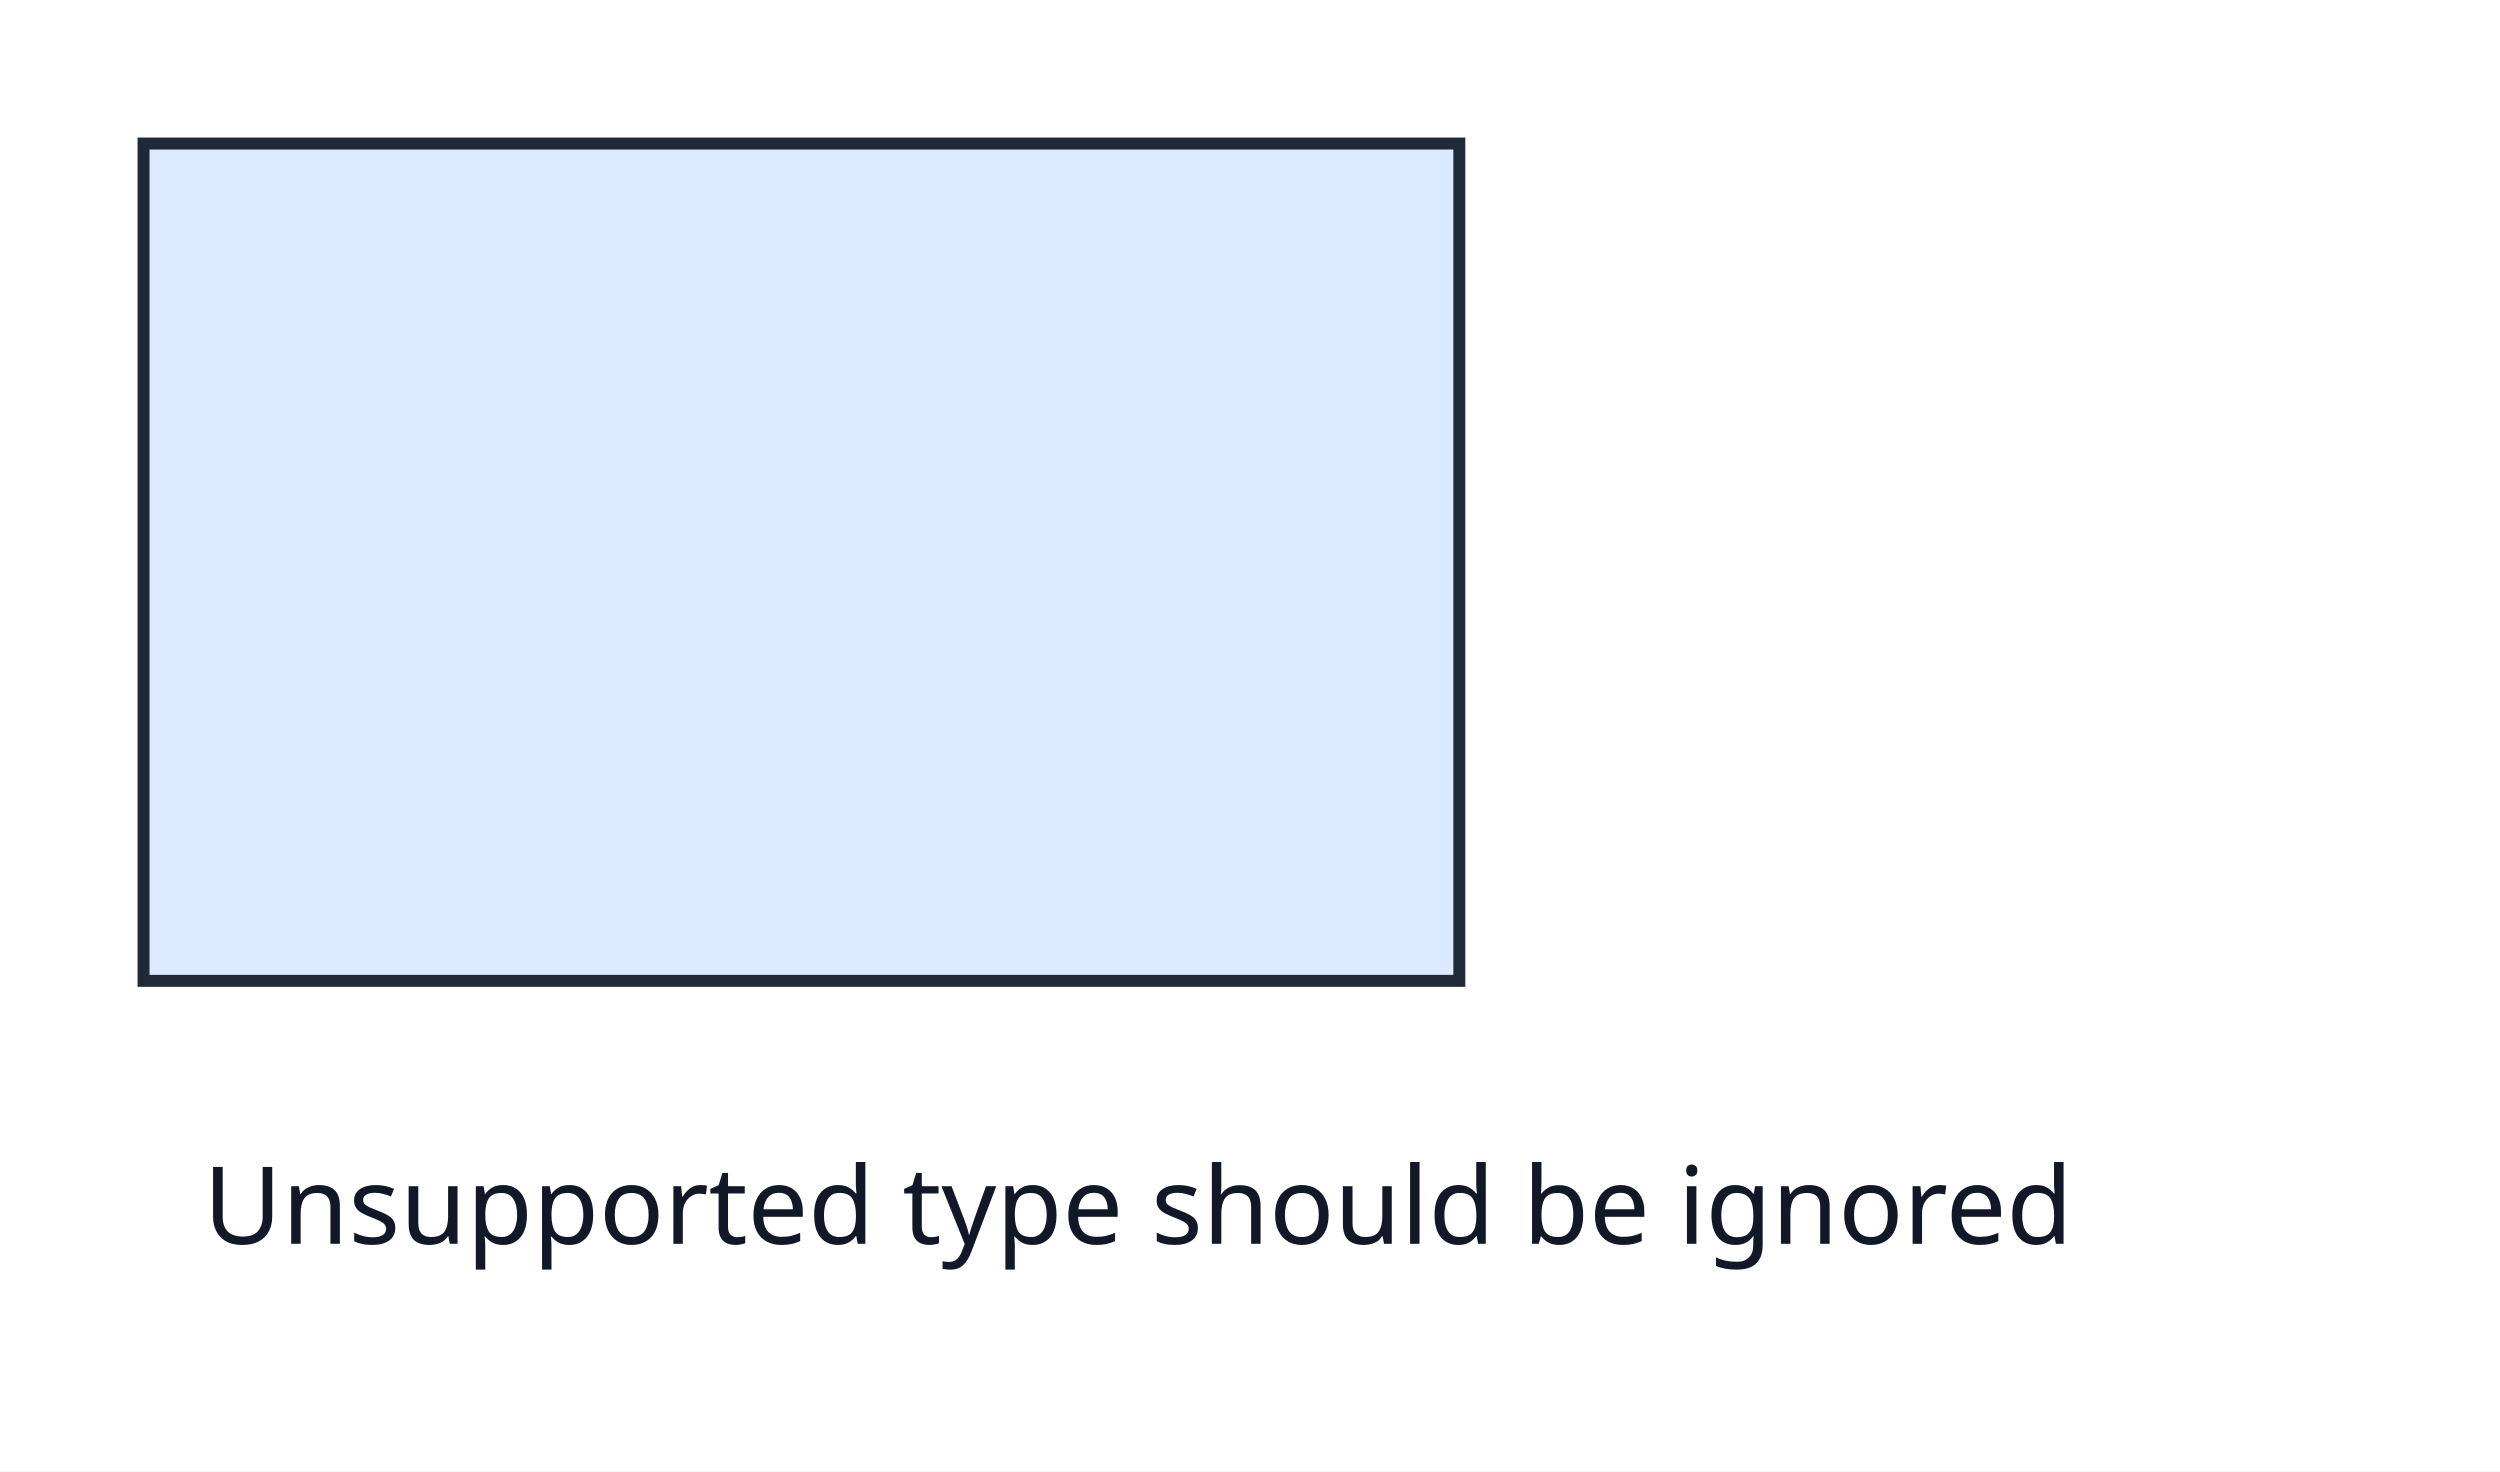
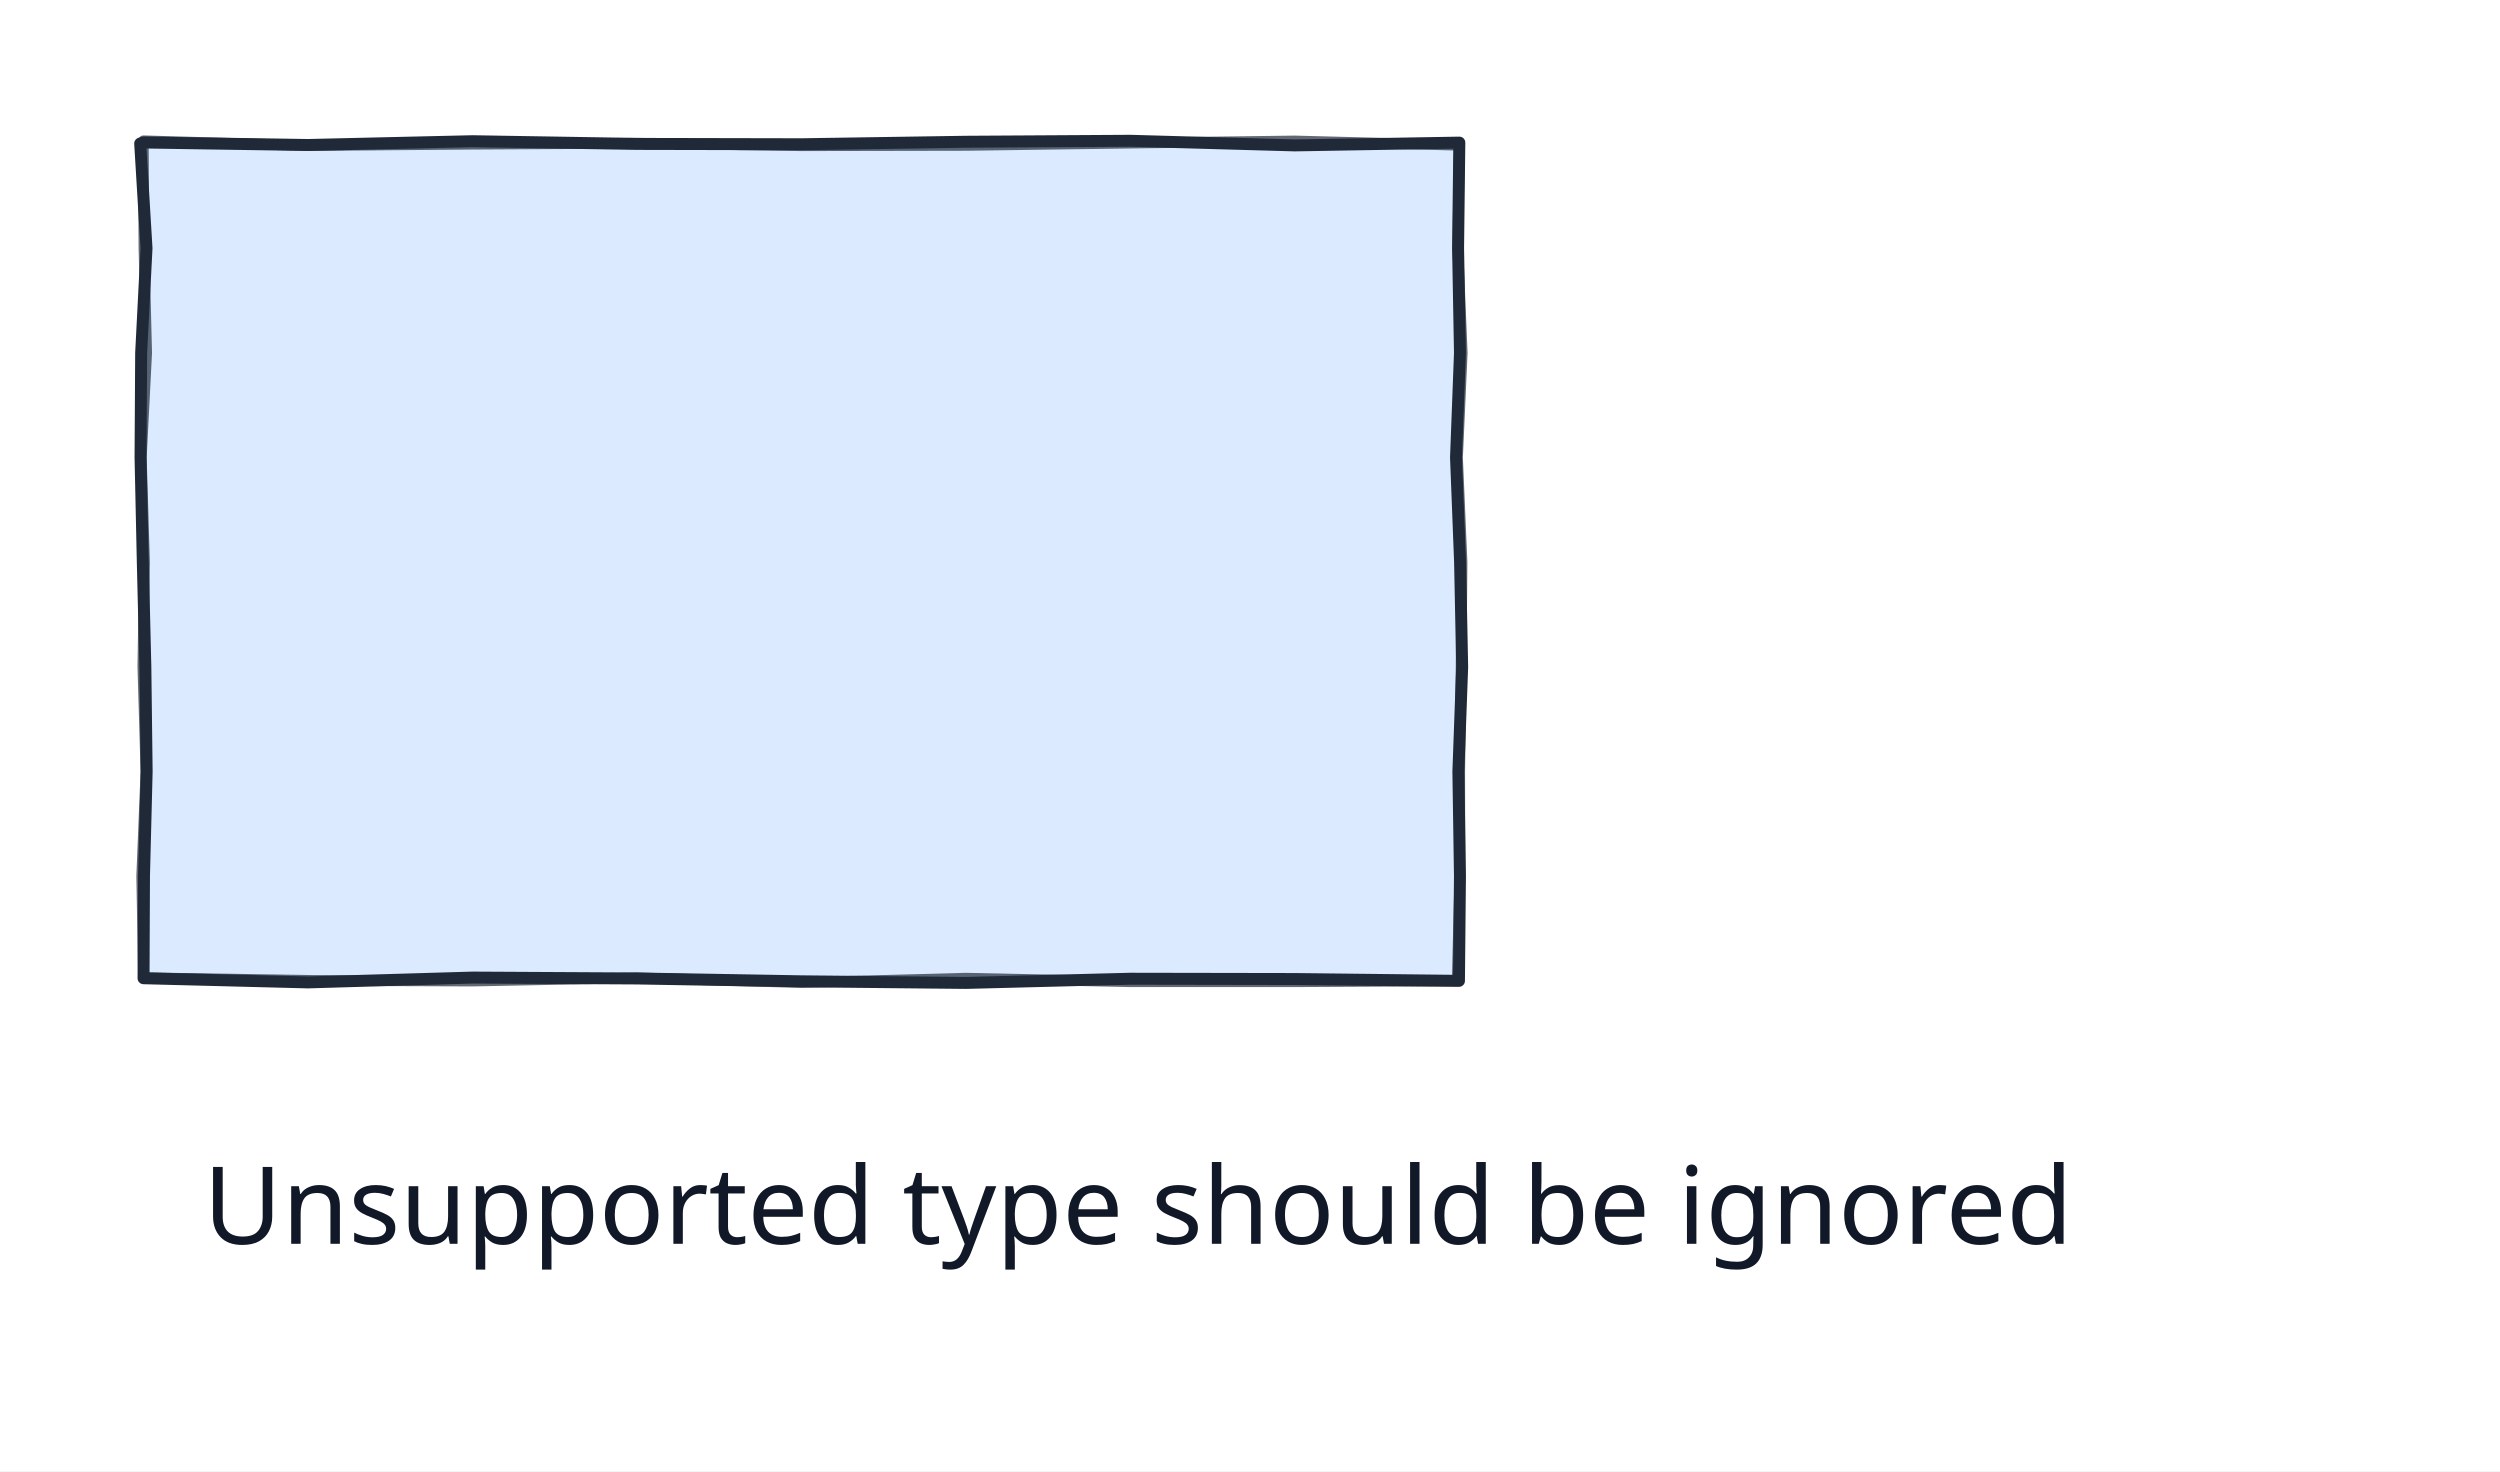
<svg xmlns="http://www.w3.org/2000/svg" version="1.1" width="418" height="246" viewBox="0 0 418 246">
  <rect x="0" y="0" width="418" height="246" fill="#ffffff" />
-   <rect x="24" y="24" width="220" height="140" stroke="#1f2937" fill="#dbeafe" stroke-width="2" opacity="1" />
-   <text x="34" y="194" font-family="Noto Sans JP, sans-serif" font-size="18" dominant-baseline="hanging" fill="#111827" opacity="1">
+   <g>
+     <path d="M 24 24 L 244 24 L 244 164 L 24 164 Z" fill="#dbeafe" opacity="1" stroke="none" />
+     <path d="M 24 23.824 L 51.5 24.242 L 79 23.61 L 106.5 24.061 L 134 24.119 L 161.5 23.702 L 189 23.538 L 216.5 24.311 L 244 23.844 L 243.792 41.5 L 244.107 59 L 243.447 76.5 L 244.126 94 L 244.475 111.5 L 243.841 129 L 244.104 146.5 L 243.939 164 L 216.5 163.694 L 189 163.645 L 161.5 164.345 L 134 164.075 L 106.5 163.6 L 79 163.451 L 51.5 164.258 L 24 163.561 L 24.075 146.5 L 24.519 129 L 24.303 111.5 L 23.876 94 L 23.498 76.5 L 23.601 59 L 24.497 41.5 L 23.438 24 Z" fill="none" stroke="#1f2937" stroke-width="2" opacity="1" stroke-linejoin="round" />
+     <path d="M 24 23.543 L 51.5 24.337 L 79 24.105 L 106.5 23.948 L 134 24.361 L 161.5 24.307 L 189 23.923 L 216.5 23.571 L 244 24.283 L 243.745 41.5 L 244.479 59 L 243.694 76.5 L 244.447 94 L 244.3 111.5 L 244.06 129 L 244.088 146.5 L 243.655 164 L 216.5 164.141 L 189 164.141 L 161.5 163.557 L 134 164.285 L 106.5 163.496 L 79 164.03 L 51.5 163.924 L 24 163.486 L 23.695 146.5 L 24.402 129 L 23.887 111.5 L 24.16 94 L 23.625 76.5 L 24.518 59 L 24.071 41.5 L 23.955 24 Z" fill="none" stroke="#1f2937" stroke-width="1.8" opacity="0.7" stroke-linejoin="round" />
+   </g>
+   <text x="34" y="194" font-family="Noto Sans JP, sans-serif" font-size="18" dominant-baseline="text-before-edge" fill="#111827" opacity="1">
    <tspan x="34" dy="0">Unsupported type should be ignored</tspan>
  </text>
</svg>
